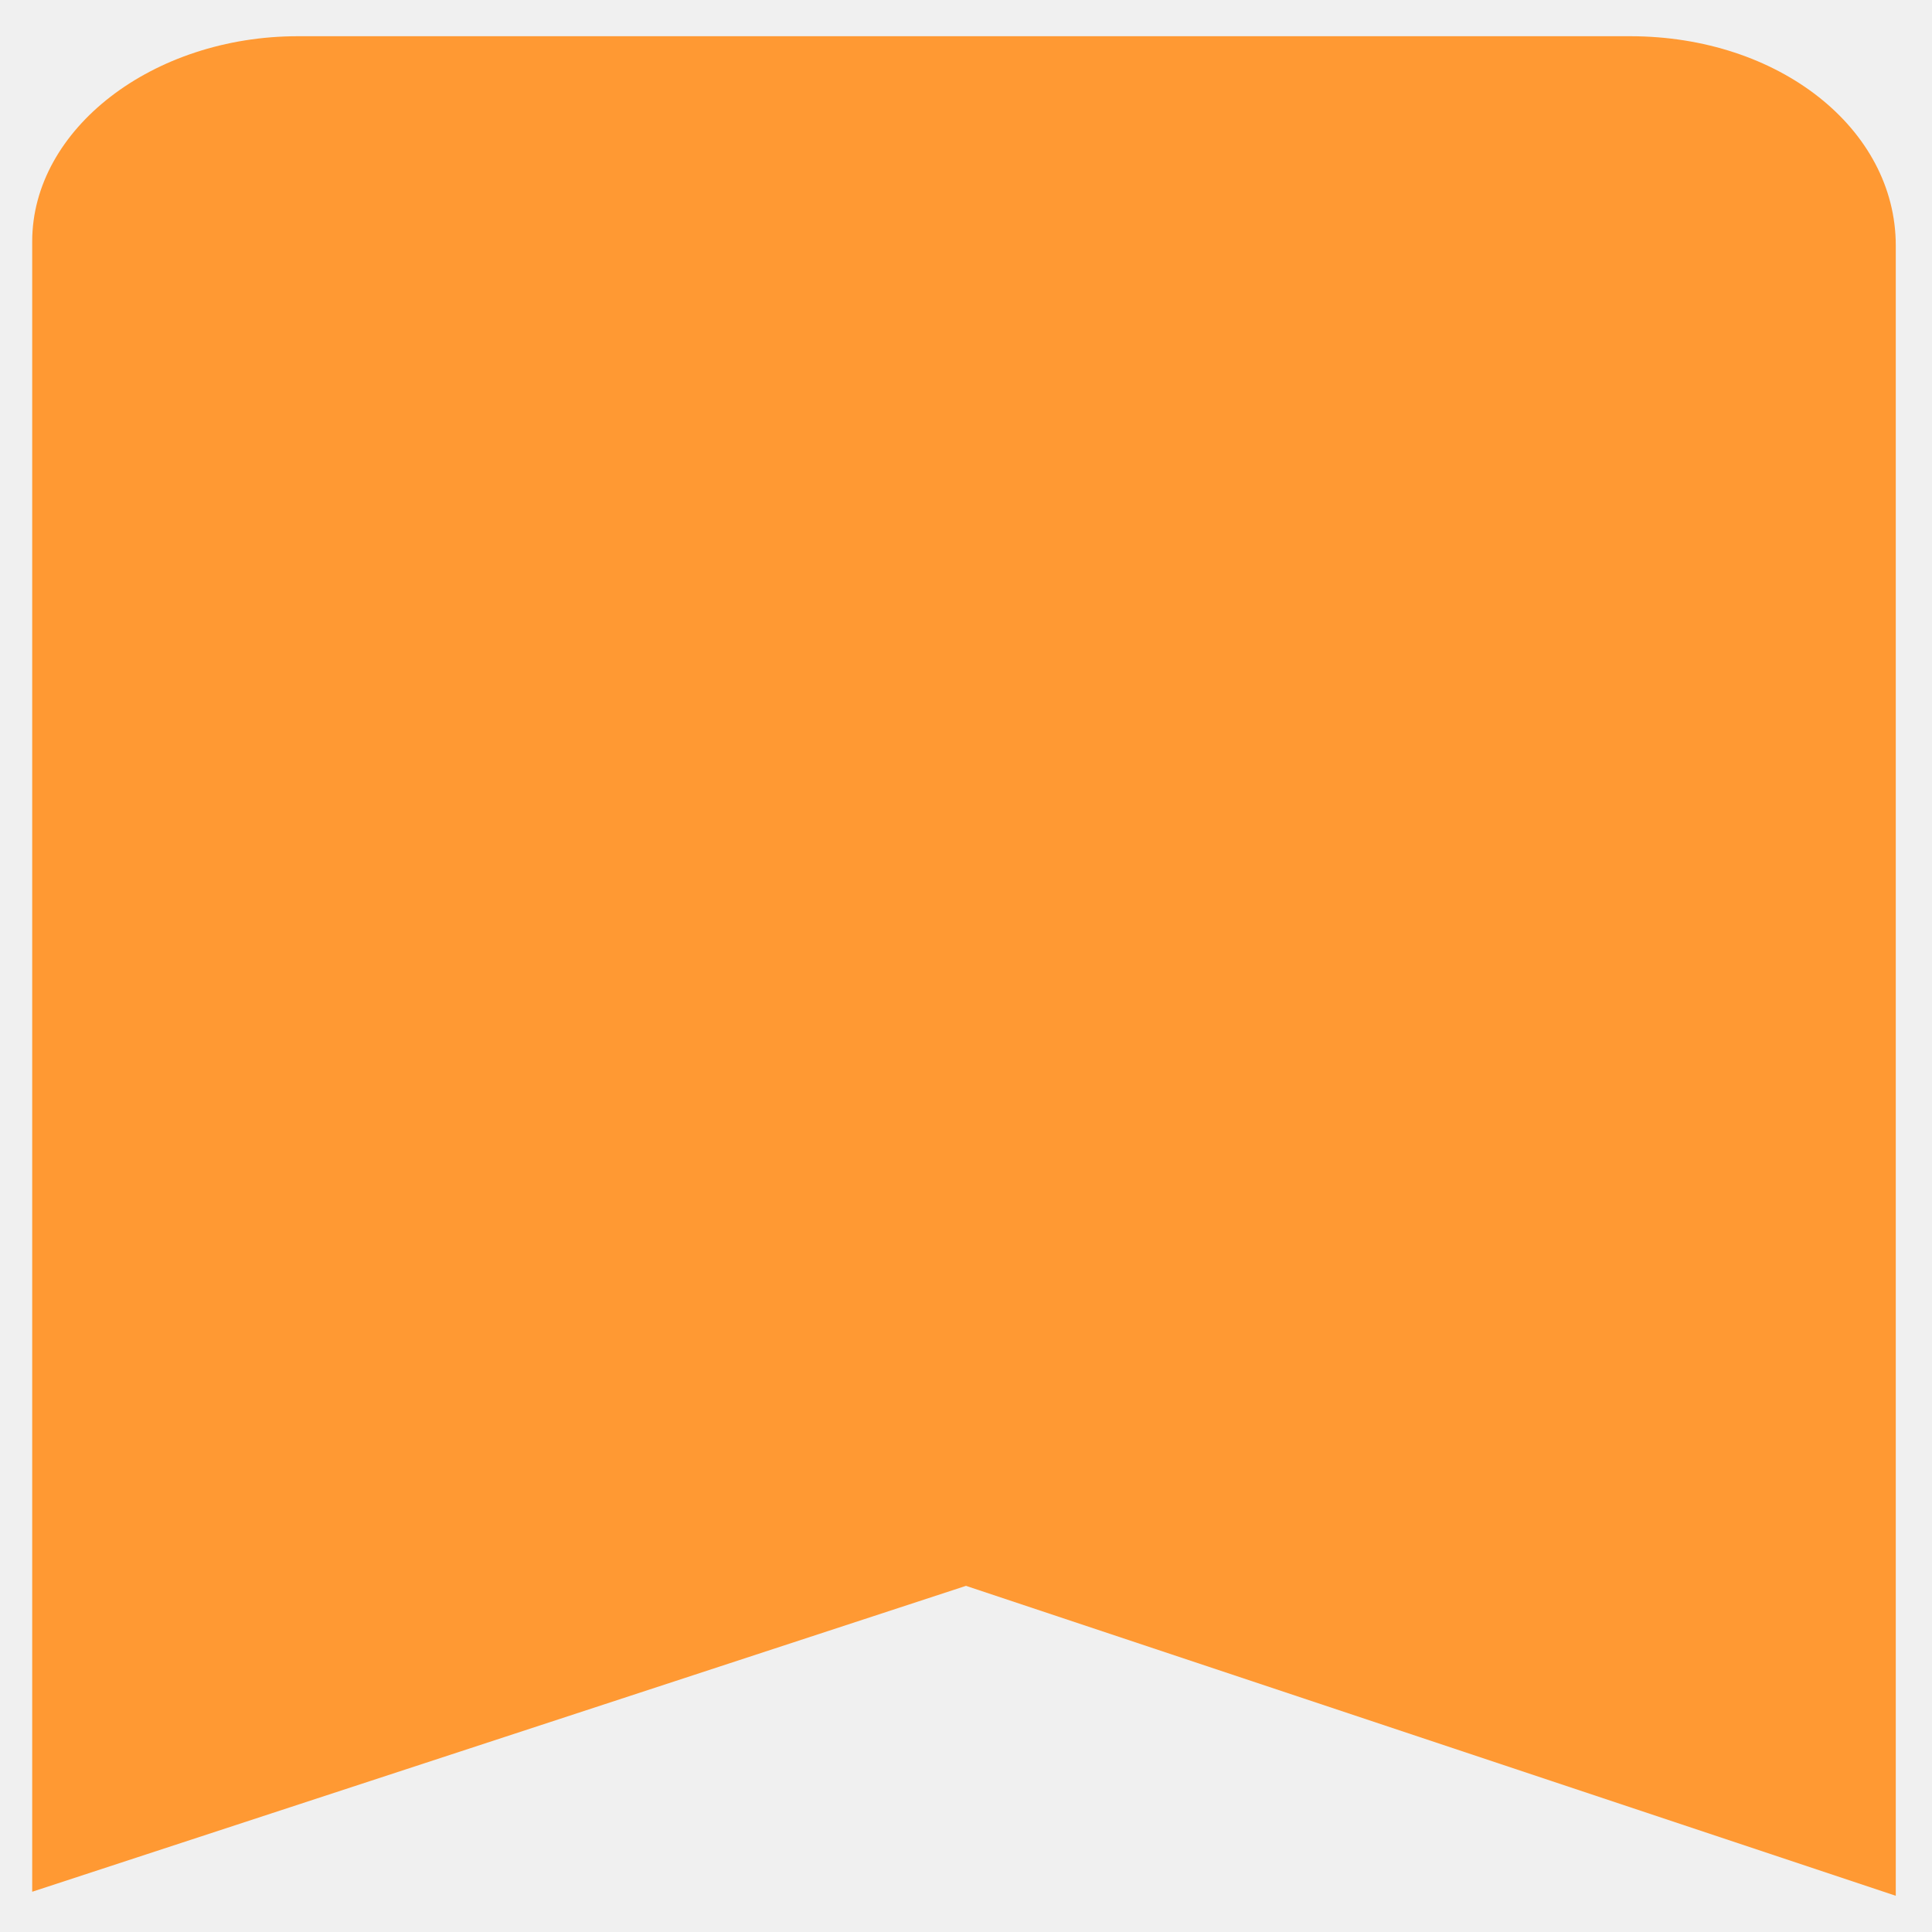
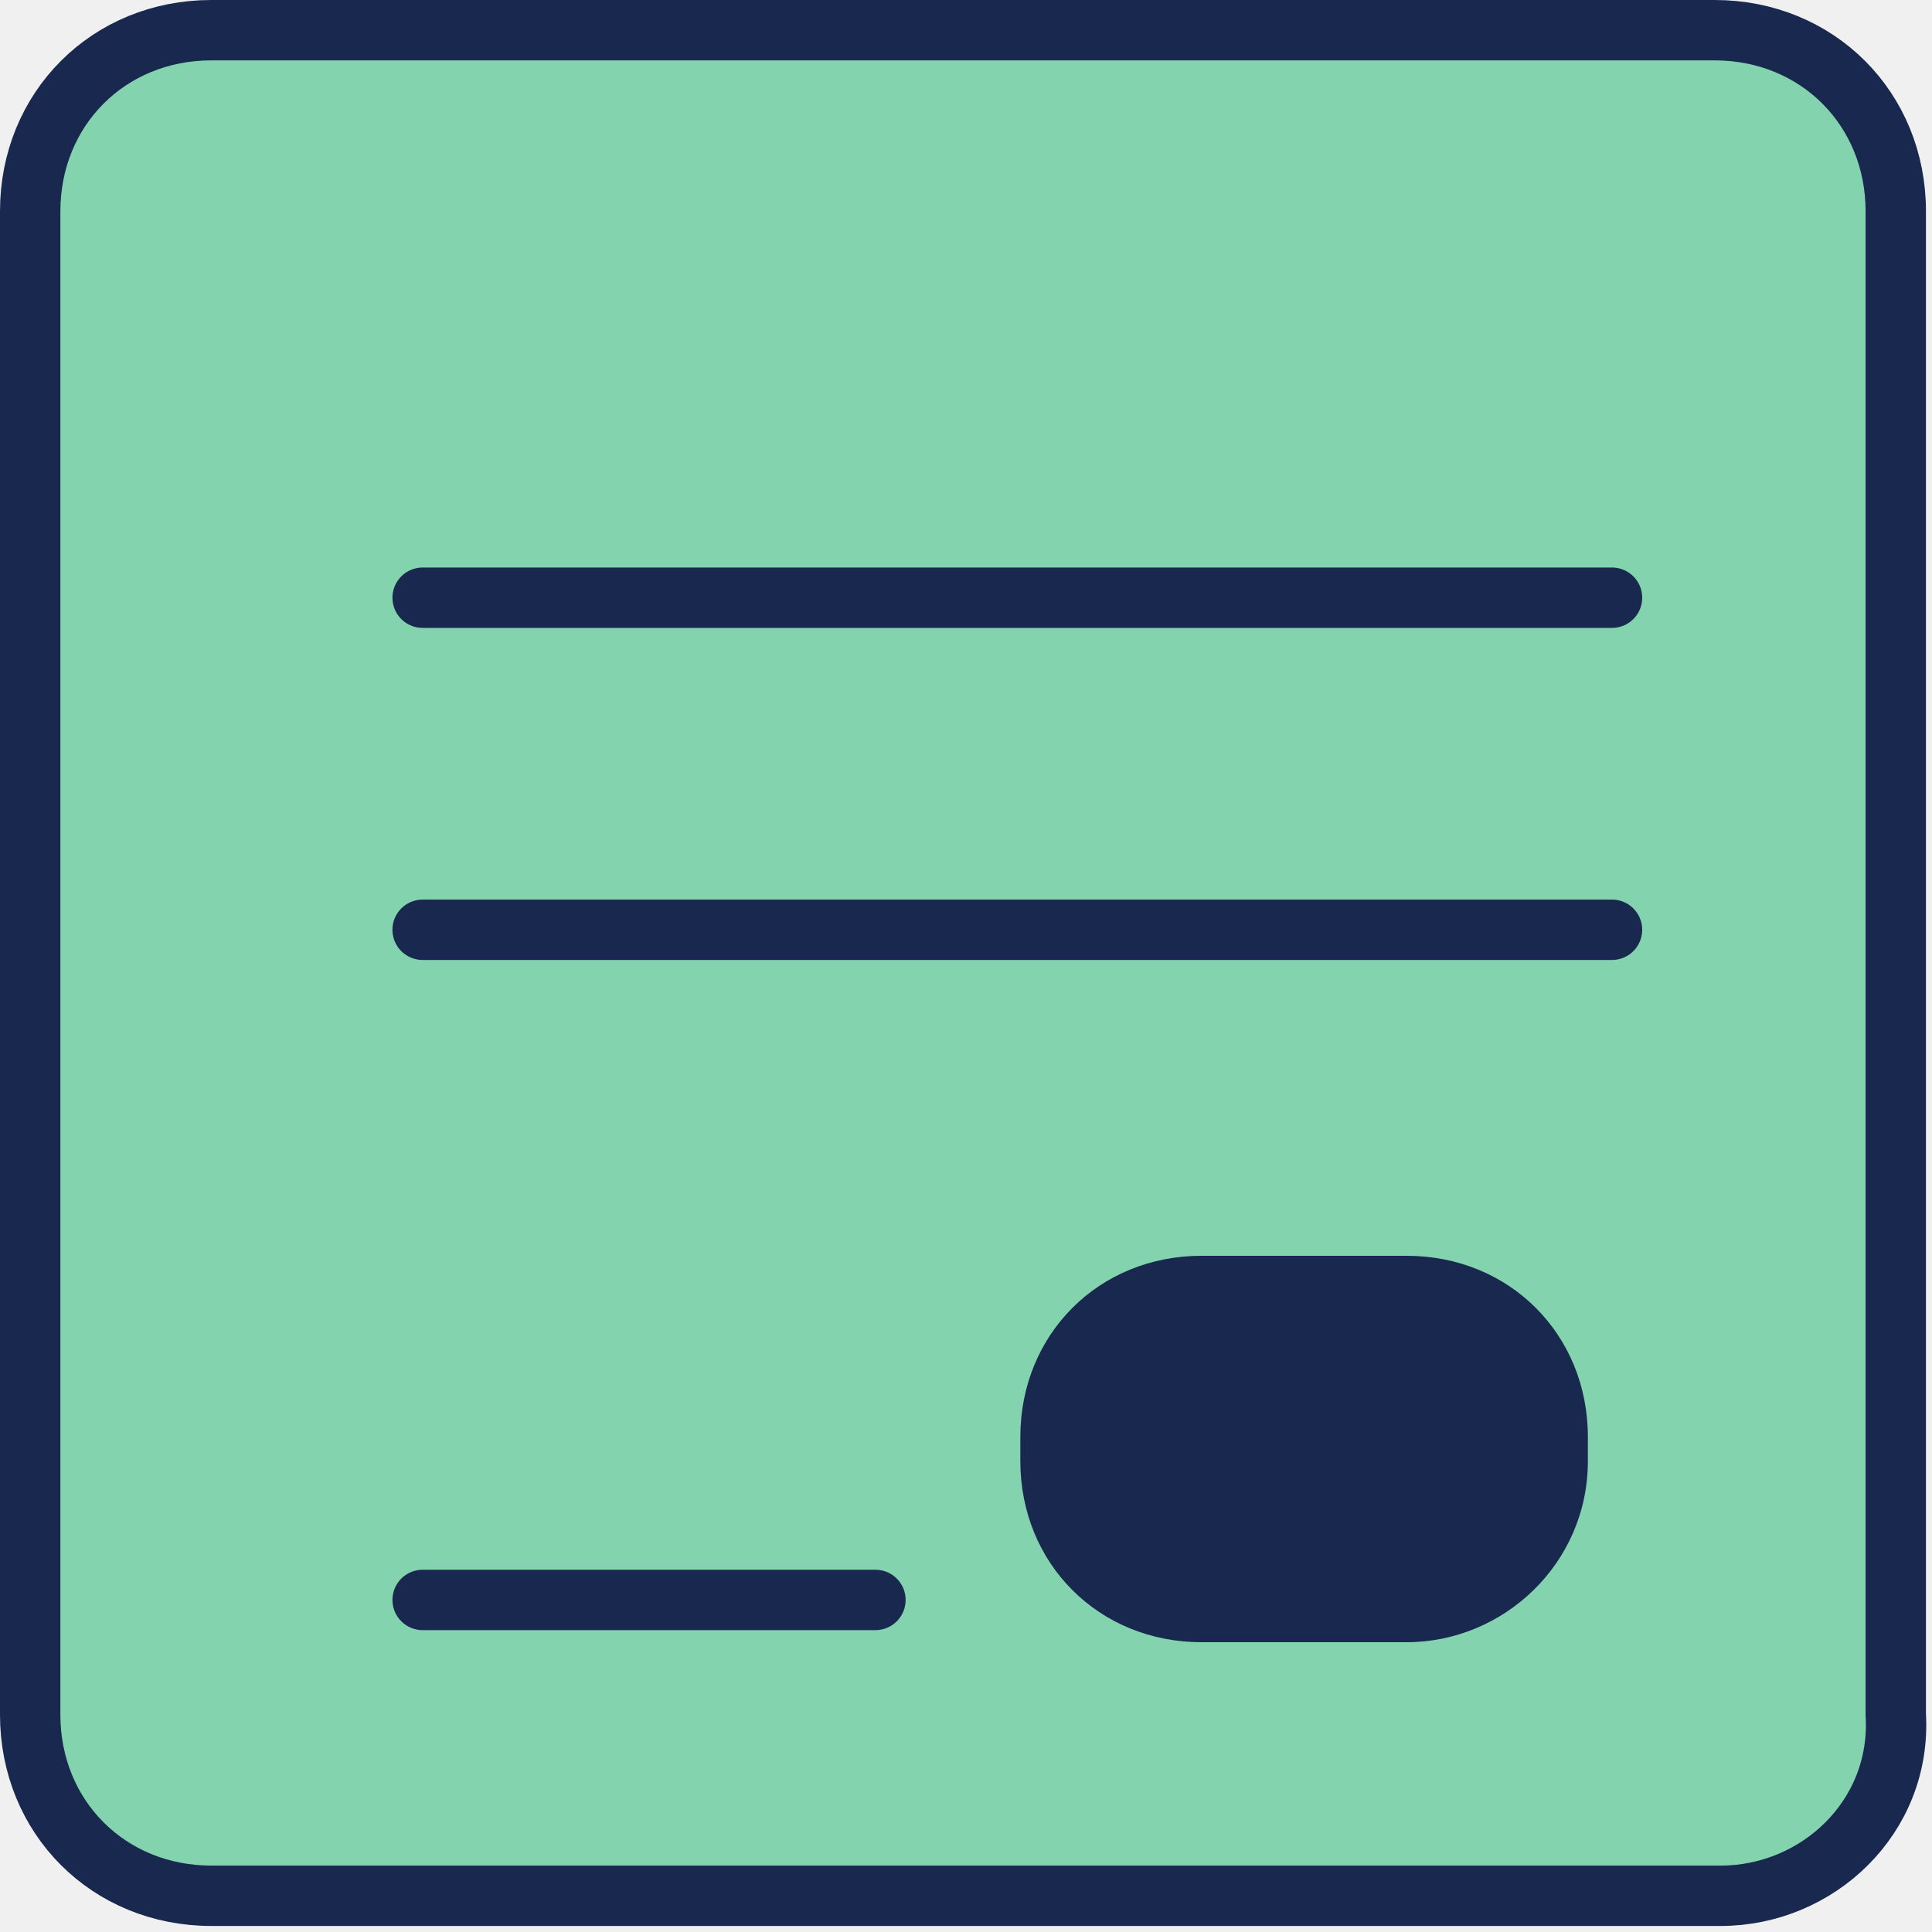
- <svg xmlns="http://www.w3.org/2000/svg" version="1.1" id="svg2" x="0px" y="0px" viewBox="0 0 48 48" style="enable-background:new 0 0 48 48;" xml:space="preserve">
+ <svg xmlns="http://www.w3.org/2000/svg" version="1.1" id="Layer_1" x="0px" y="0px" viewBox="0 0 32 32" style="enable-background:new 0 0 32 32;" xml:space="preserve">
  <style type="text/css">
- 	.st0{fill:#FF9933;}
- 	.st1{fill:none;}
+ 	.st0{fill:#83D3AE;}
+ 	.st1{fill:#83D3AE;stroke:#19284F;stroke-miterlimit:10;}
+ 	.st2{fill:#FFDC4F;}
+ 	.st3{fill:#973A91;}
+ 	.st4{fill:#19284F;}
+ 	.st5{fill:none;stroke:#19284F;stroke-miterlimit:10;}
+ 	.st6{fill:#FFFFFF;stroke:#19284F;stroke-miterlimit:10;}
+ 	.st7{fill:#00FF7F;}
+ 	.st8{fill:#19284F;stroke:#19284F;stroke-width:0.5;stroke-miterlimit:10;}
+ 	.st9{fill:none;stroke:#19284F;stroke-width:2;stroke-miterlimit:10;}
+ 	.st10{clip-path:url(#SVGID_2_);fill:#19284F;}
+ 	.st11{fill:#973A91;stroke:#19284F;stroke-miterlimit:10;}
+ 	.st12{fill:none;stroke:#19284F;stroke-linecap:round;stroke-miterlimit:10;}
+ 	.st13{fill:#83D3AE;stroke:#19284F;stroke-linecap:round;stroke-miterlimit:10;}
+ 	.st14{fill:#973A91;stroke:#19284F;stroke-linecap:round;stroke-miterlimit:10;}
+ 	.st15{fill:#FFFFFF;stroke:#19284F;stroke-linecap:round;stroke-miterlimit:10;}
+ 	.st16{fill:none;stroke:#E7443C;stroke-width:4;stroke-miterlimit:10;}
+ 	.st17{fill:none;stroke:#F8BB2D;stroke-width:4;stroke-miterlimit:10;}
+ 	.st18{fill:none;stroke:#3AA757;stroke-width:4;stroke-miterlimit:10;}
+ 	.st19{fill:none;stroke:#19284F;stroke-width:4;stroke-miterlimit:10;}
+ 	.st20{fill:none;stroke:#19284F;stroke-linecap:round;stroke-linejoin:round;stroke-miterlimit:10;}
+ 	.st21{fill:#973A91;stroke:#19284F;stroke-linecap:round;stroke-linejoin:round;stroke-miterlimit:10;}
+ 	.st22{fill:#FFFFFF;}
+ 	.st23{fill:#19284F;stroke:#19284F;stroke-miterlimit:10;}
+ 	.st24{fill:none;stroke:#19284F;stroke-linejoin:round;stroke-miterlimit:10;}
</style>
-   <path id="path4" class="st0" d="M40.5,0.9l-33.1,0c-3.6,0-6.6,2.3-6.6,5.1l0,41L24,39.4l23.1,7.7  l0-41C47.1,3.2,44.2,0.9,40.5,0.9z" />
-   <path id="path6" class="st1" d="M0,0h48v48H0V0z" />
+   <g>
+     <path class="st1" d="M28.5,31.4H3.5c-1.7,0-3-1.3-3-3V3.5c0-1.7,1.3-3,3-3h24.9c1.7,0,3,1.3,3,3v24.9   C31.5,30.1,30.1,31.4,28.5,31.4z" />
+     <path class="st4" d="M23.3,27.2h-3.4c-1.7,0-3-1.3-3-3v-0.4c0-1.7,1.3-3,3-3h3.4c1.7,0,3,1.3,3,3v0.4   C26.3,25.9,24.9,27.2,23.3,27.2z" />
+     <line class="st12" x1="7" y1="9.9" x2="26.7" y2="9.9" />
+     <line class="st12" x1="7" y1="15.4" x2="26.7" y2="15.4" />
+     <line class="st12" x1="7" y1="26.5" x2="14.5" y2="26.5" />
+   </g>
</svg>
